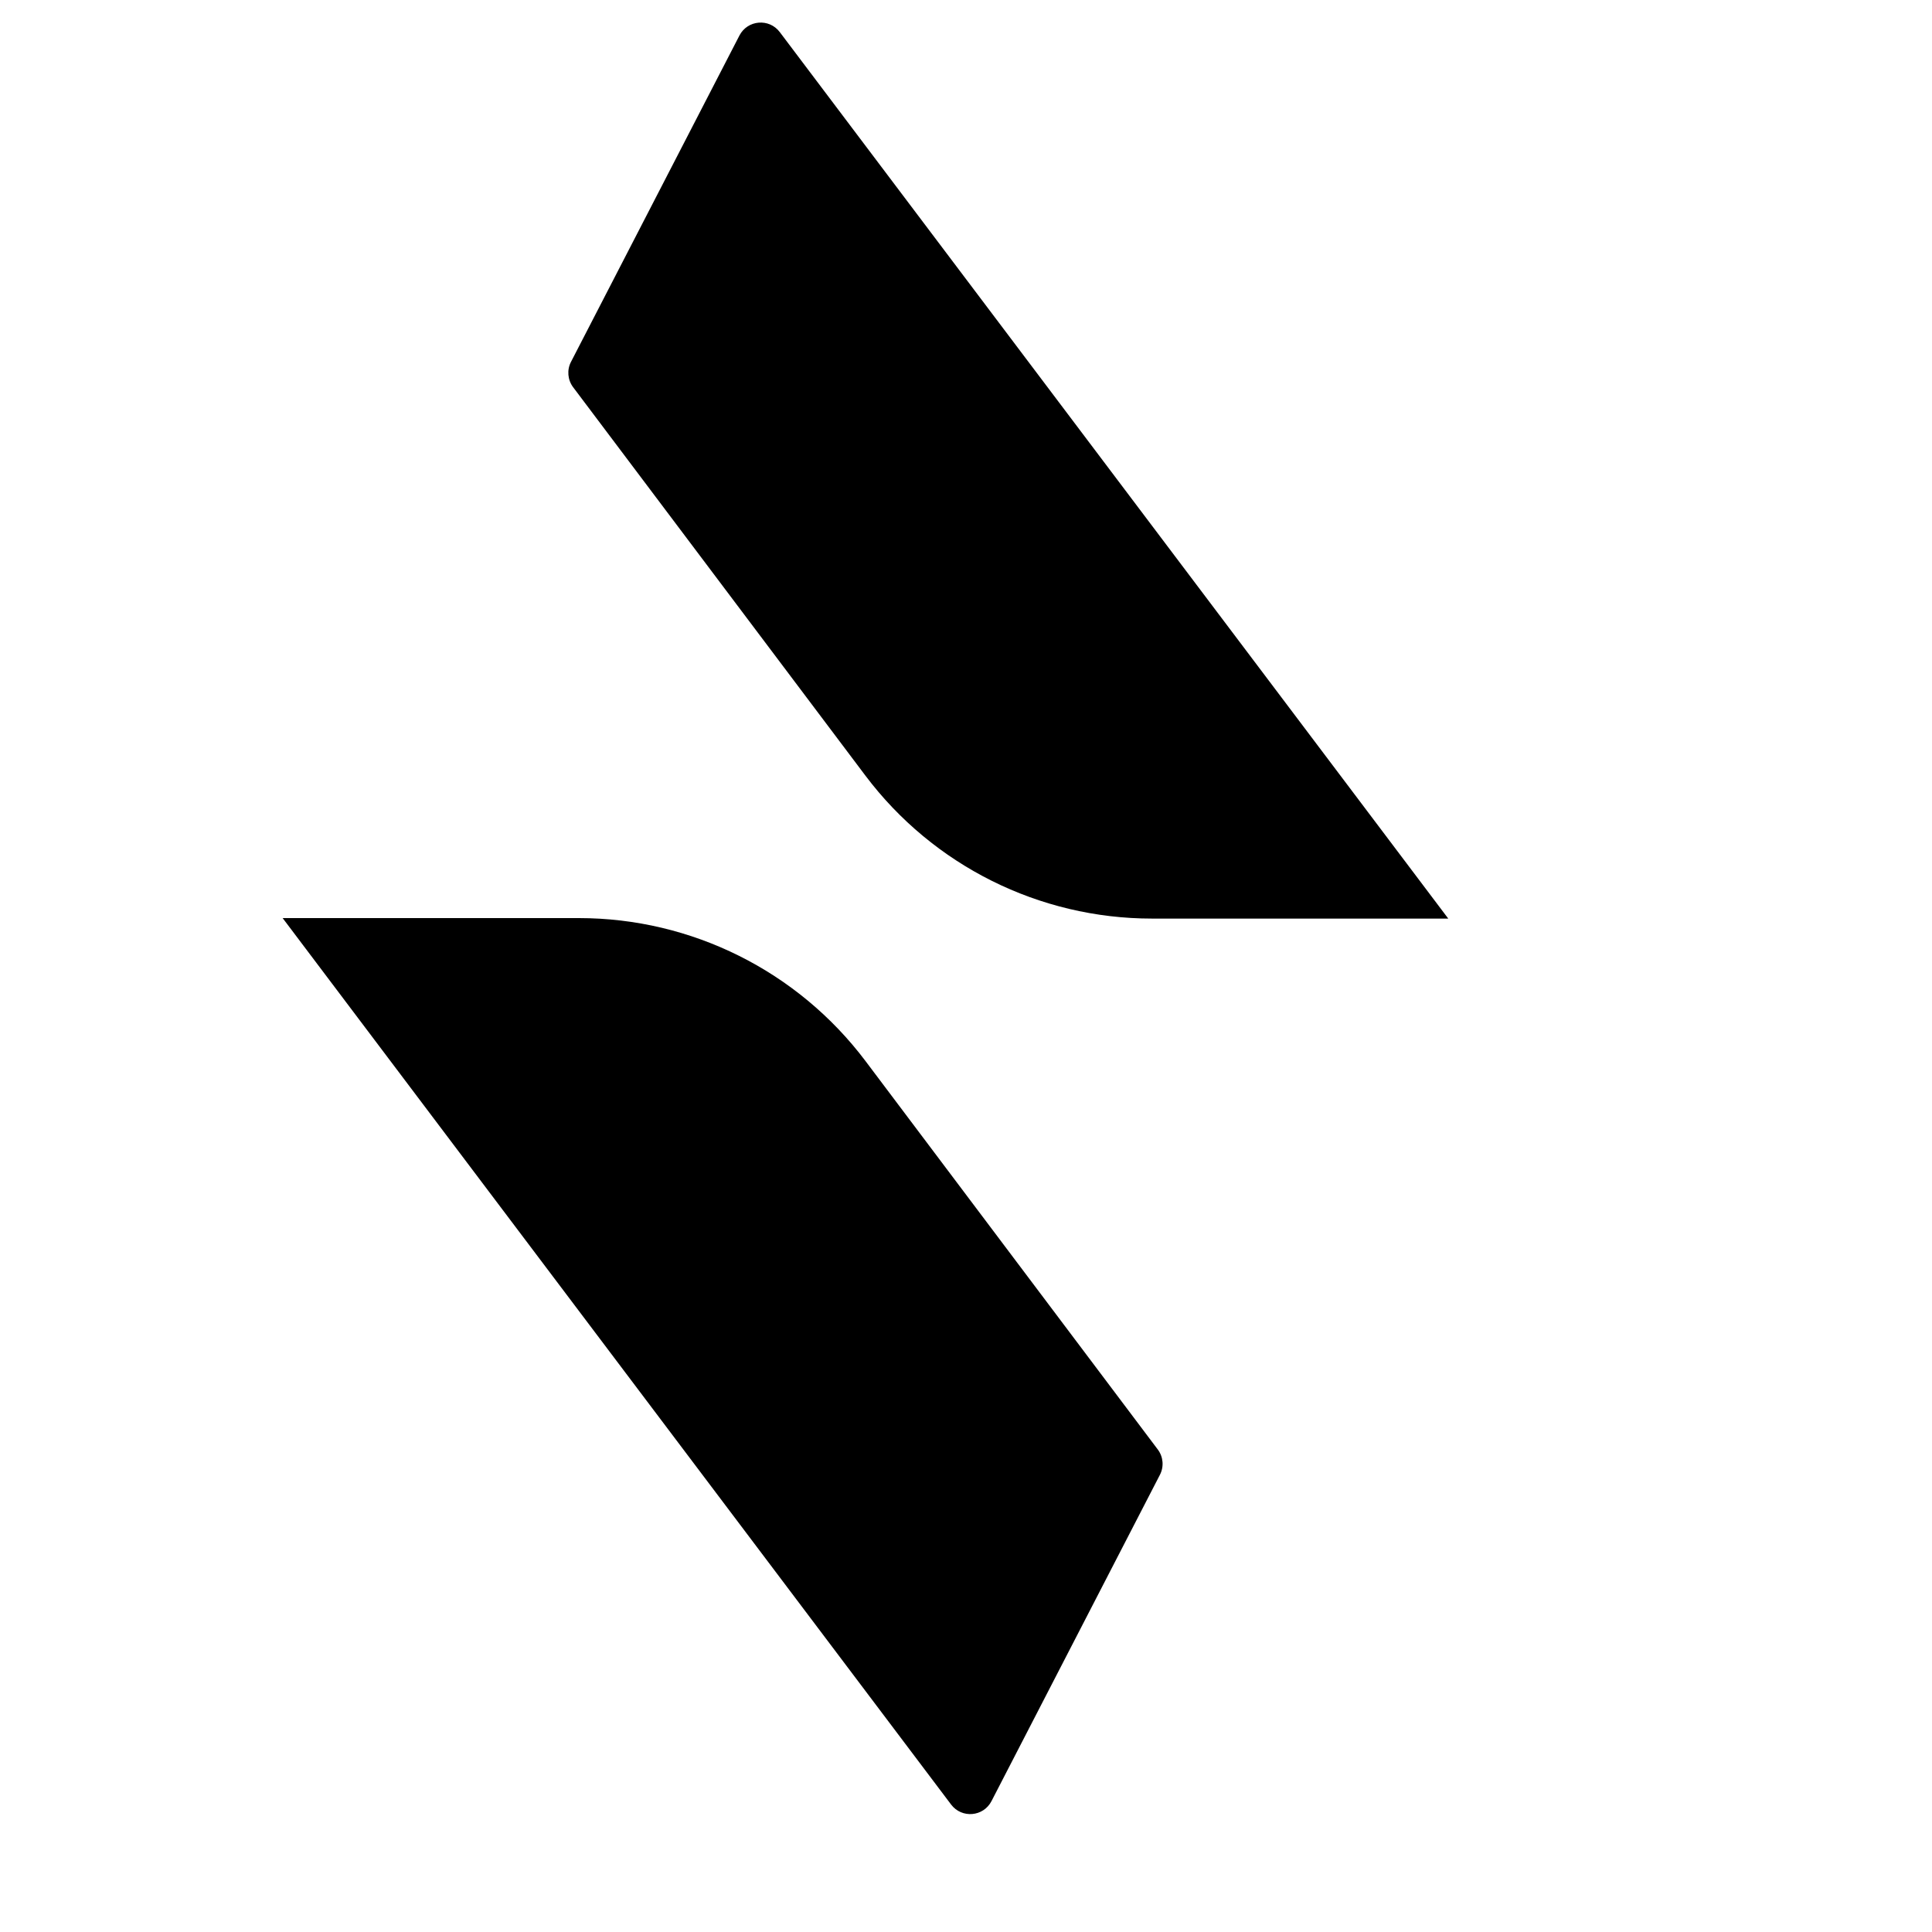
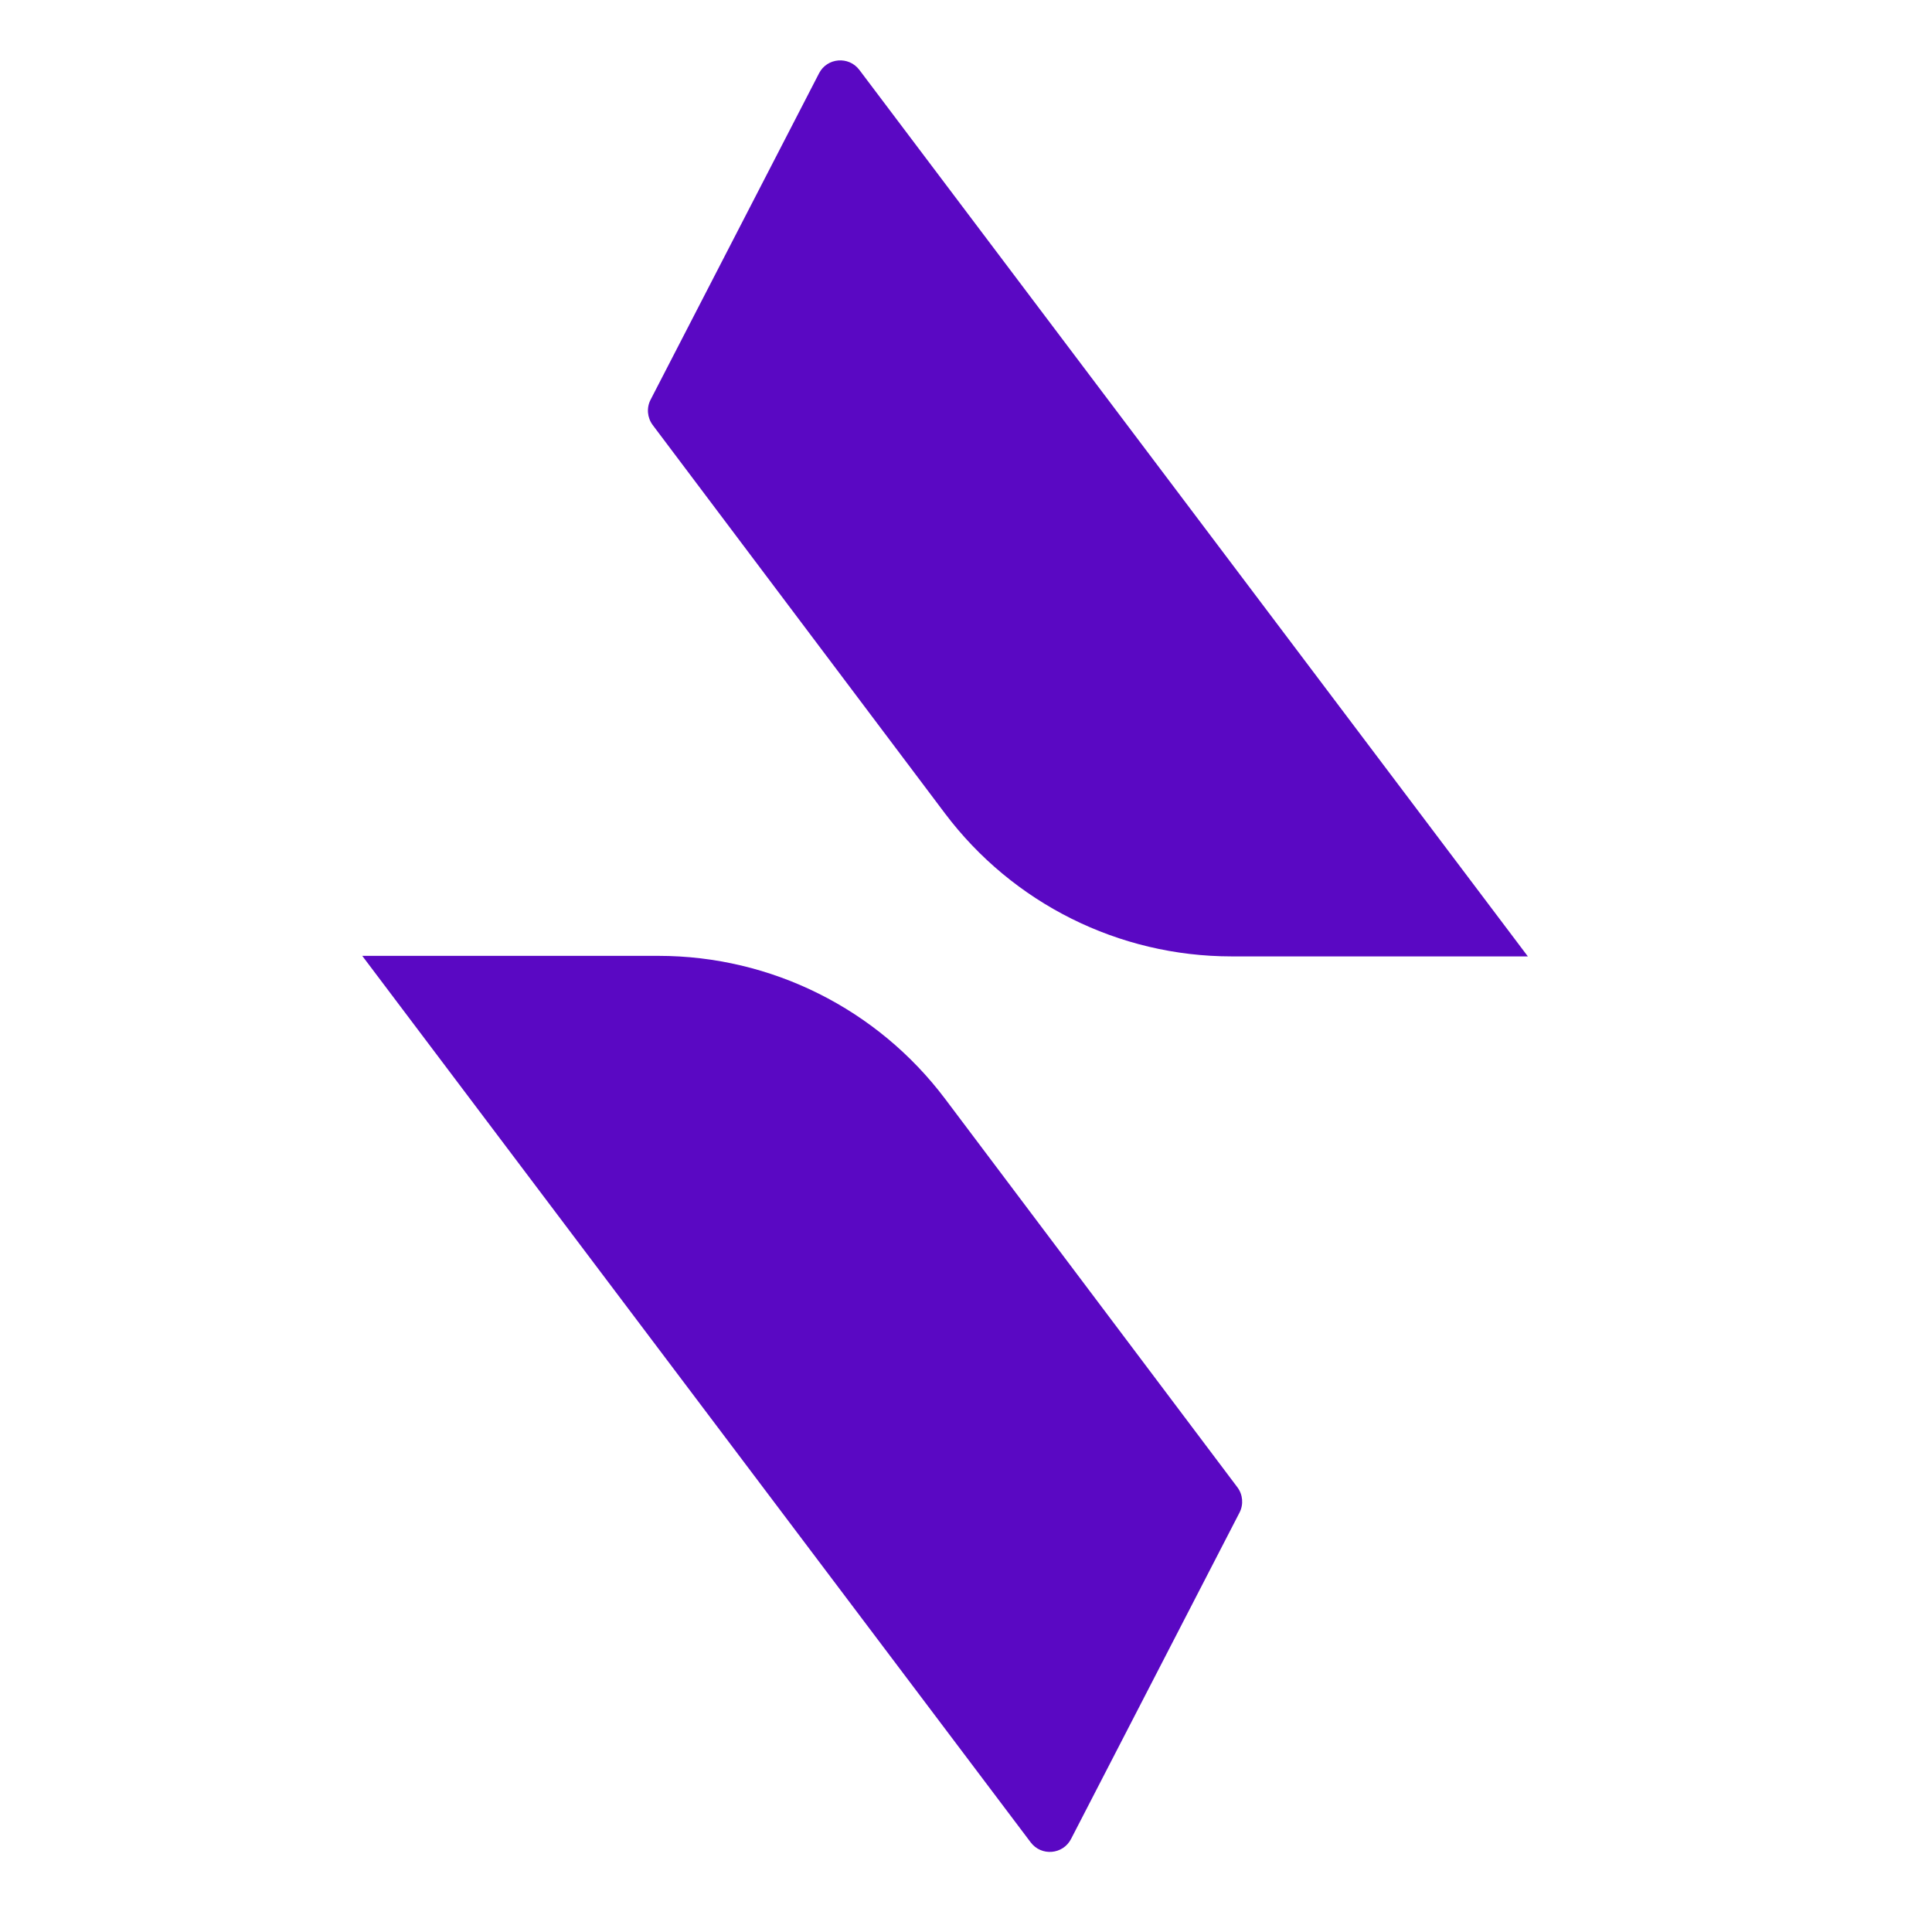
- <svg width="32px" height="32px" viewBox="0 0 50 70">
-   <path d="M0.241 33.264H10.974C15.059 33.264 18.905 35.184 21.361 38.447L31.948 52.517C32.148 52.782 32.179 53.139 32.026 53.435L25.923 65.259C25.63 65.826 24.846 65.893 24.461 65.383L0.241 33.264Z" />
-   <path d="M42.473 33.282H31.74C27.655 33.282 23.809 31.363 21.353 28.099L10.766 14.03C10.566 13.764 10.535 13.407 10.688 13.111L16.791 1.287C17.084 0.72 17.868 0.653 18.253 1.163L42.473 33.282Z" />
+ <svg xmlns="http://www.w3.org/2000/svg" width="32" height="32" viewBox="0 0 32 32" fill="none">
+   <path d="M6 15.832H10.906C12.774 15.832 14.532 16.71 15.655 18.202L20.495 24.634C20.586 24.755 20.6 24.918 20.53 25.054L17.74 30.459C17.607 30.718 17.248 30.749 17.072 30.516L6 15.832Z" fill="#5A08C3" />
+   <path d="M25.306 15.841H20.399C18.532 15.841 16.774 14.963 15.651 13.472L10.811 7.04C10.72 6.918 10.706 6.755 10.776 6.62L13.566 1.214C13.699 0.955 14.058 0.925 14.234 1.158L25.306 15.841Z" fill="#5A08C3" />
</svg>
